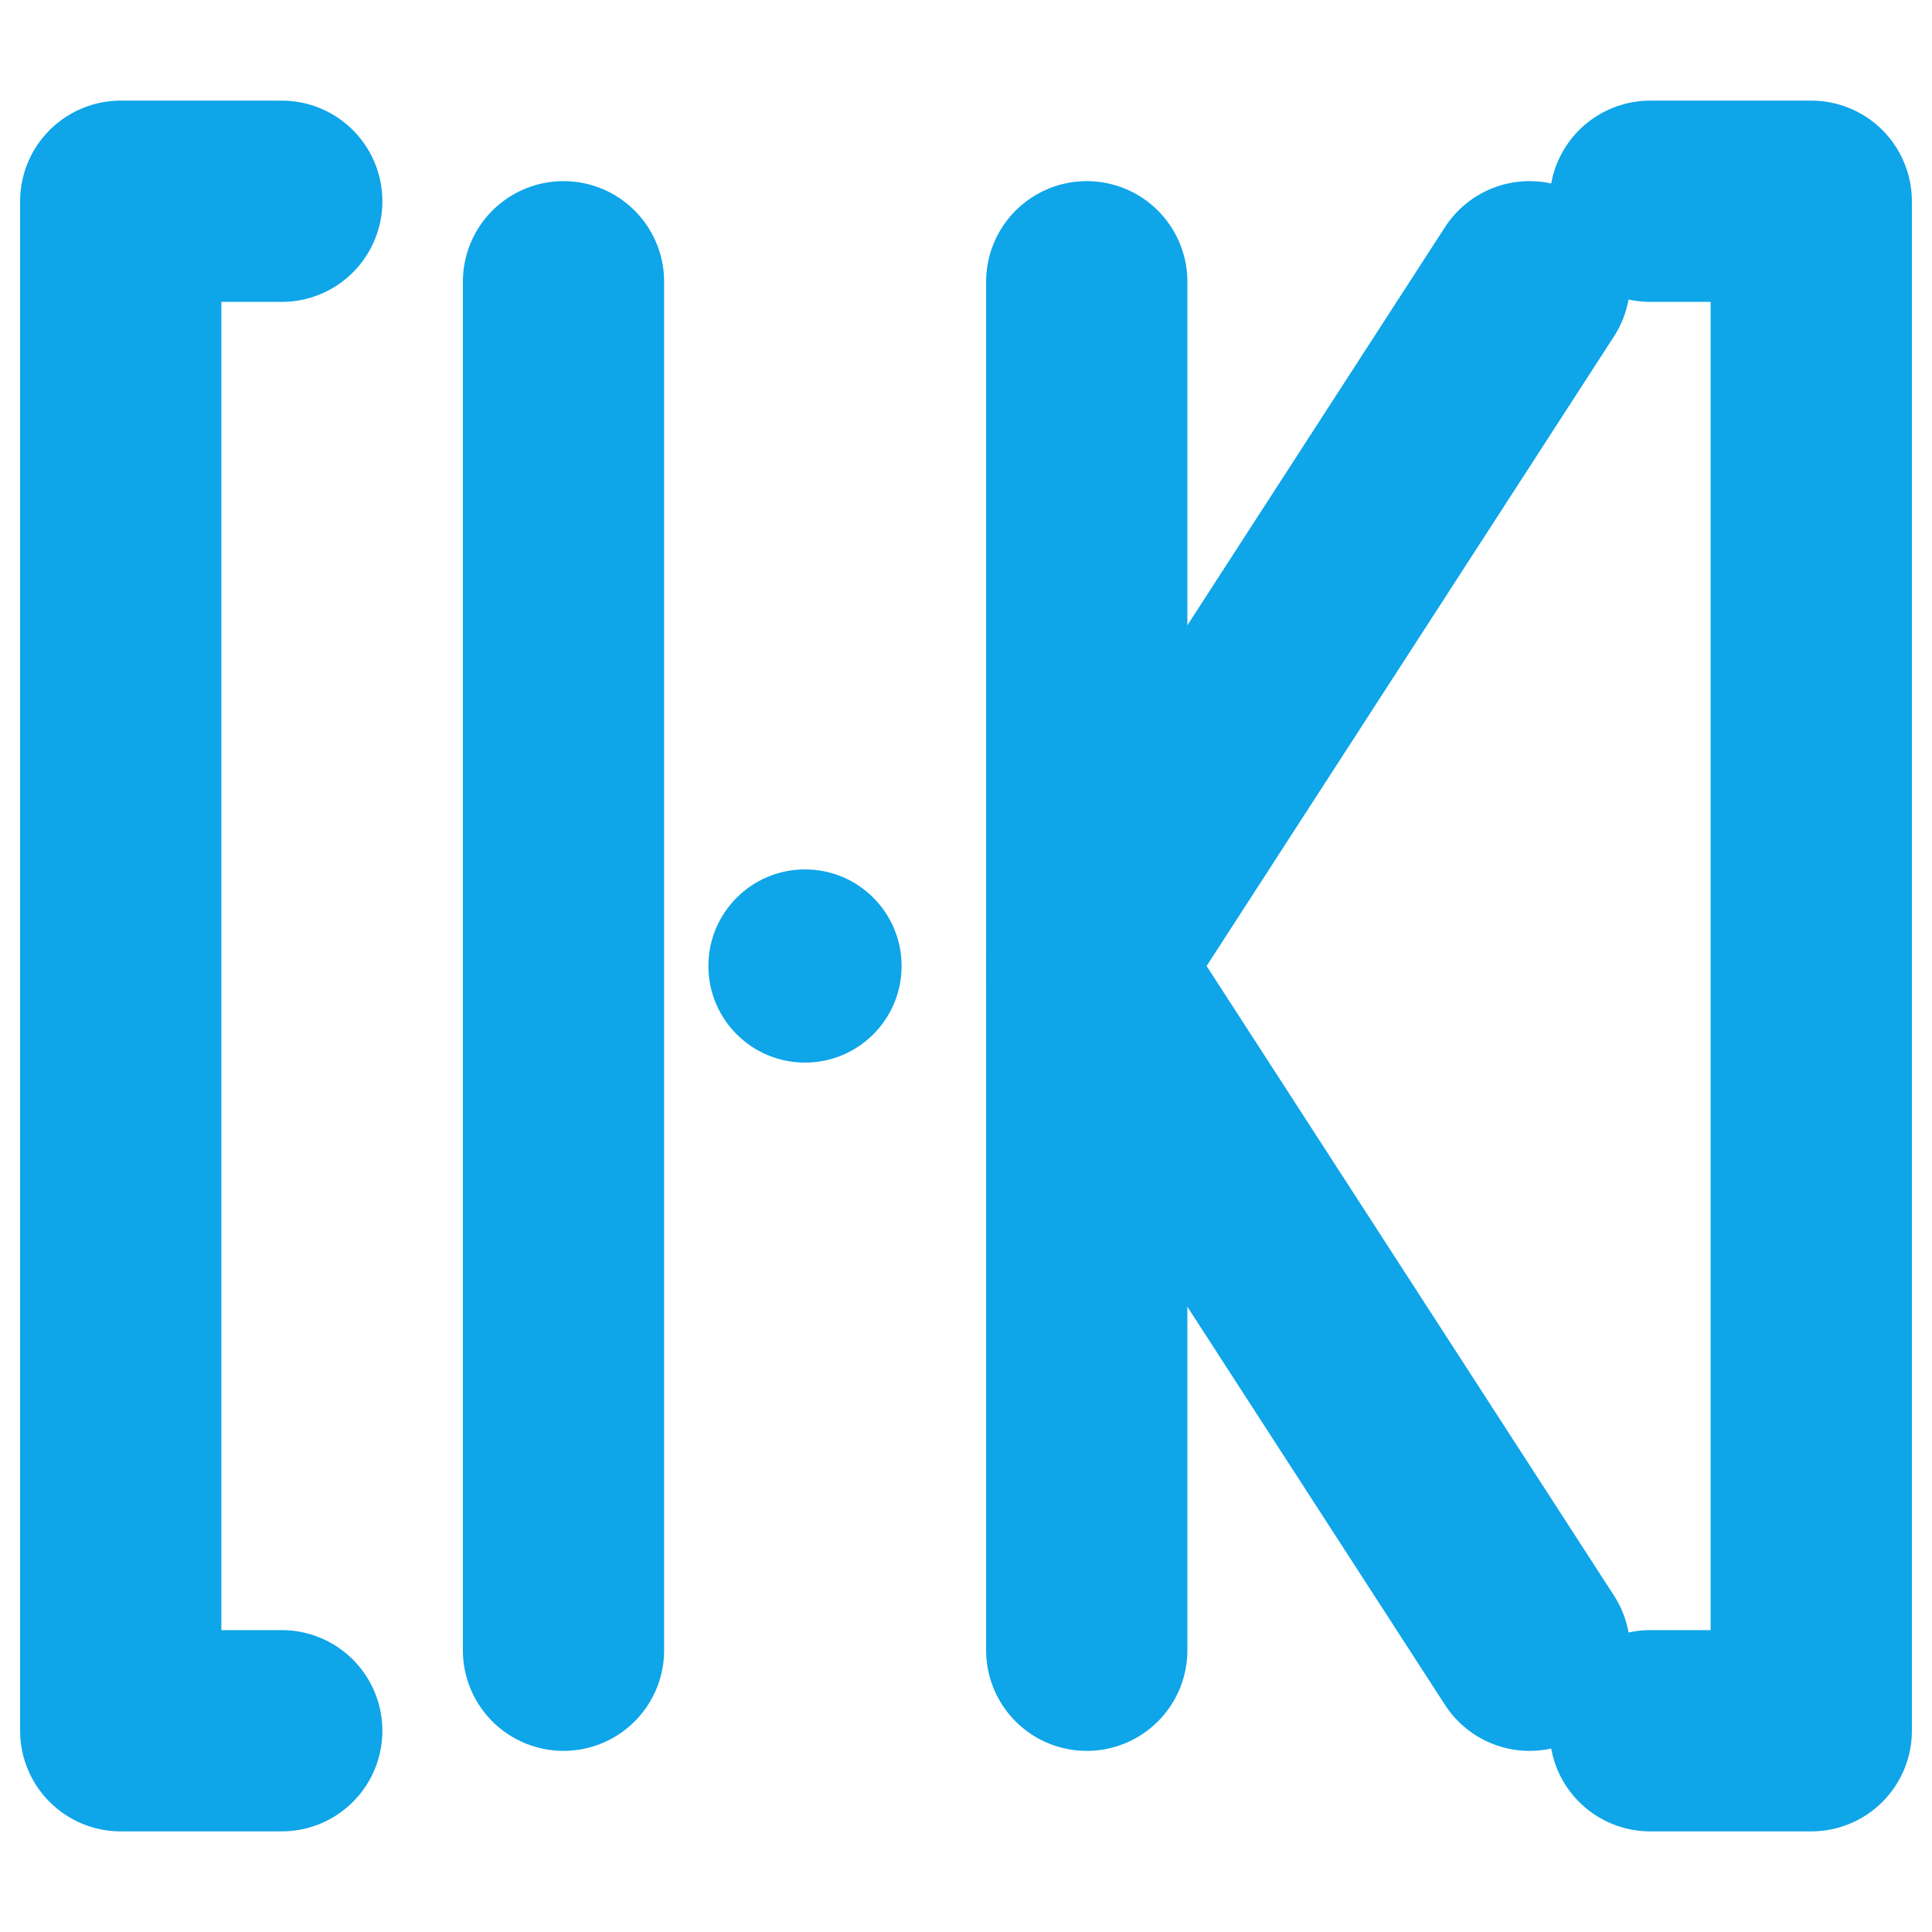
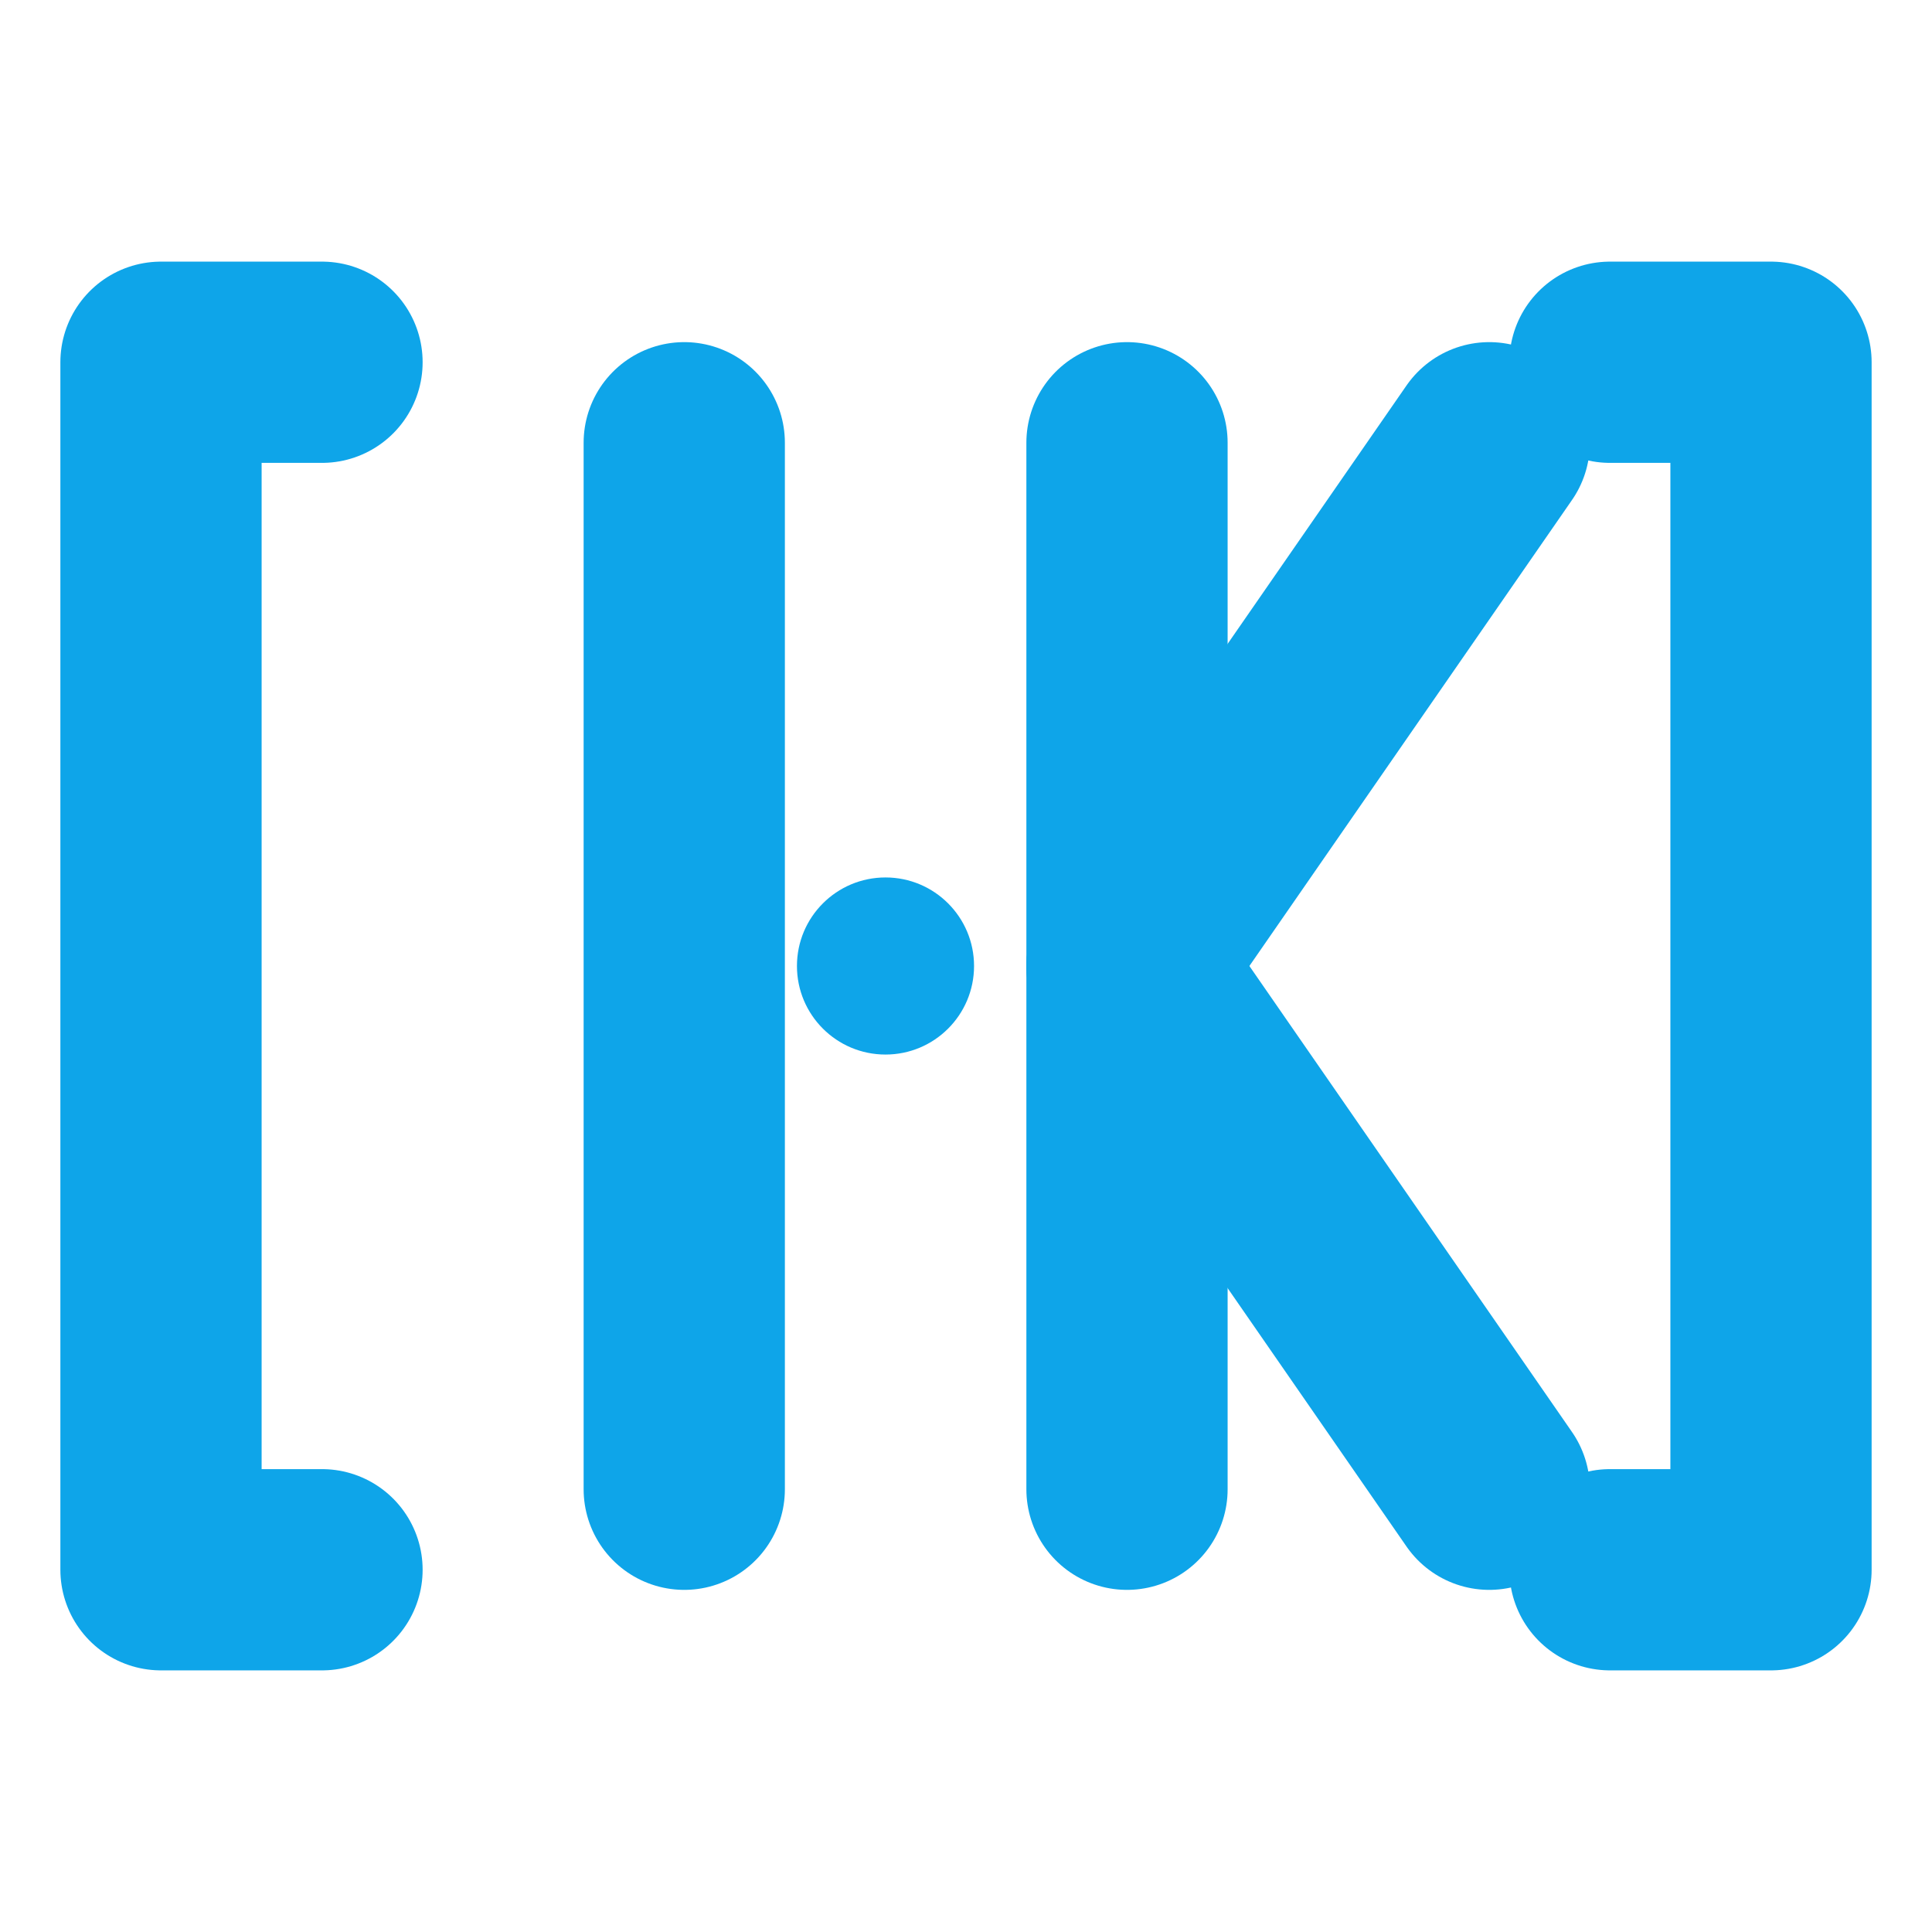
<svg xmlns="http://www.w3.org/2000/svg" viewBox="0 0 48 48" fill="none" stroke="#0ea5e9" stroke-width="5" stroke-linecap="round" stroke-linejoin="round">
-   <path d="M7 5 L3 5 L3 43 L7 43" />
-   <line x1="14" y1="7" x2="14" y2="41" />
-   <line x1="27" y1="7" x2="27" y2="41" />
-   <line x1="27" y1="24" x2="38" y2="7" />
-   <line x1="27" y1="24" x2="38" y2="41" />
-   <path d="M41 5 L45 5 L45 43 L41 43" />
-   <circle cx="20" cy="24" r="2.4" fill="#0ea5e9" stroke="none" />
+   <path d="M8 9 L4 9 L4 39 L8 39" />
+   <line x1="17" y1="11" x2="17" y2="37" />
+   <line x1="28" y1="11" x2="28" y2="37" />
+   <line x1="28" y1="24" x2="37" y2="11" />
+   <line x1="28" y1="24" x2="37" y2="37" />
+   <path d="M40 9 L44 9 L44 39 L40 39" />
+   <circle cx="22" cy="24" r="2.2" fill="#0ea5e9" stroke="none" />
</svg>
